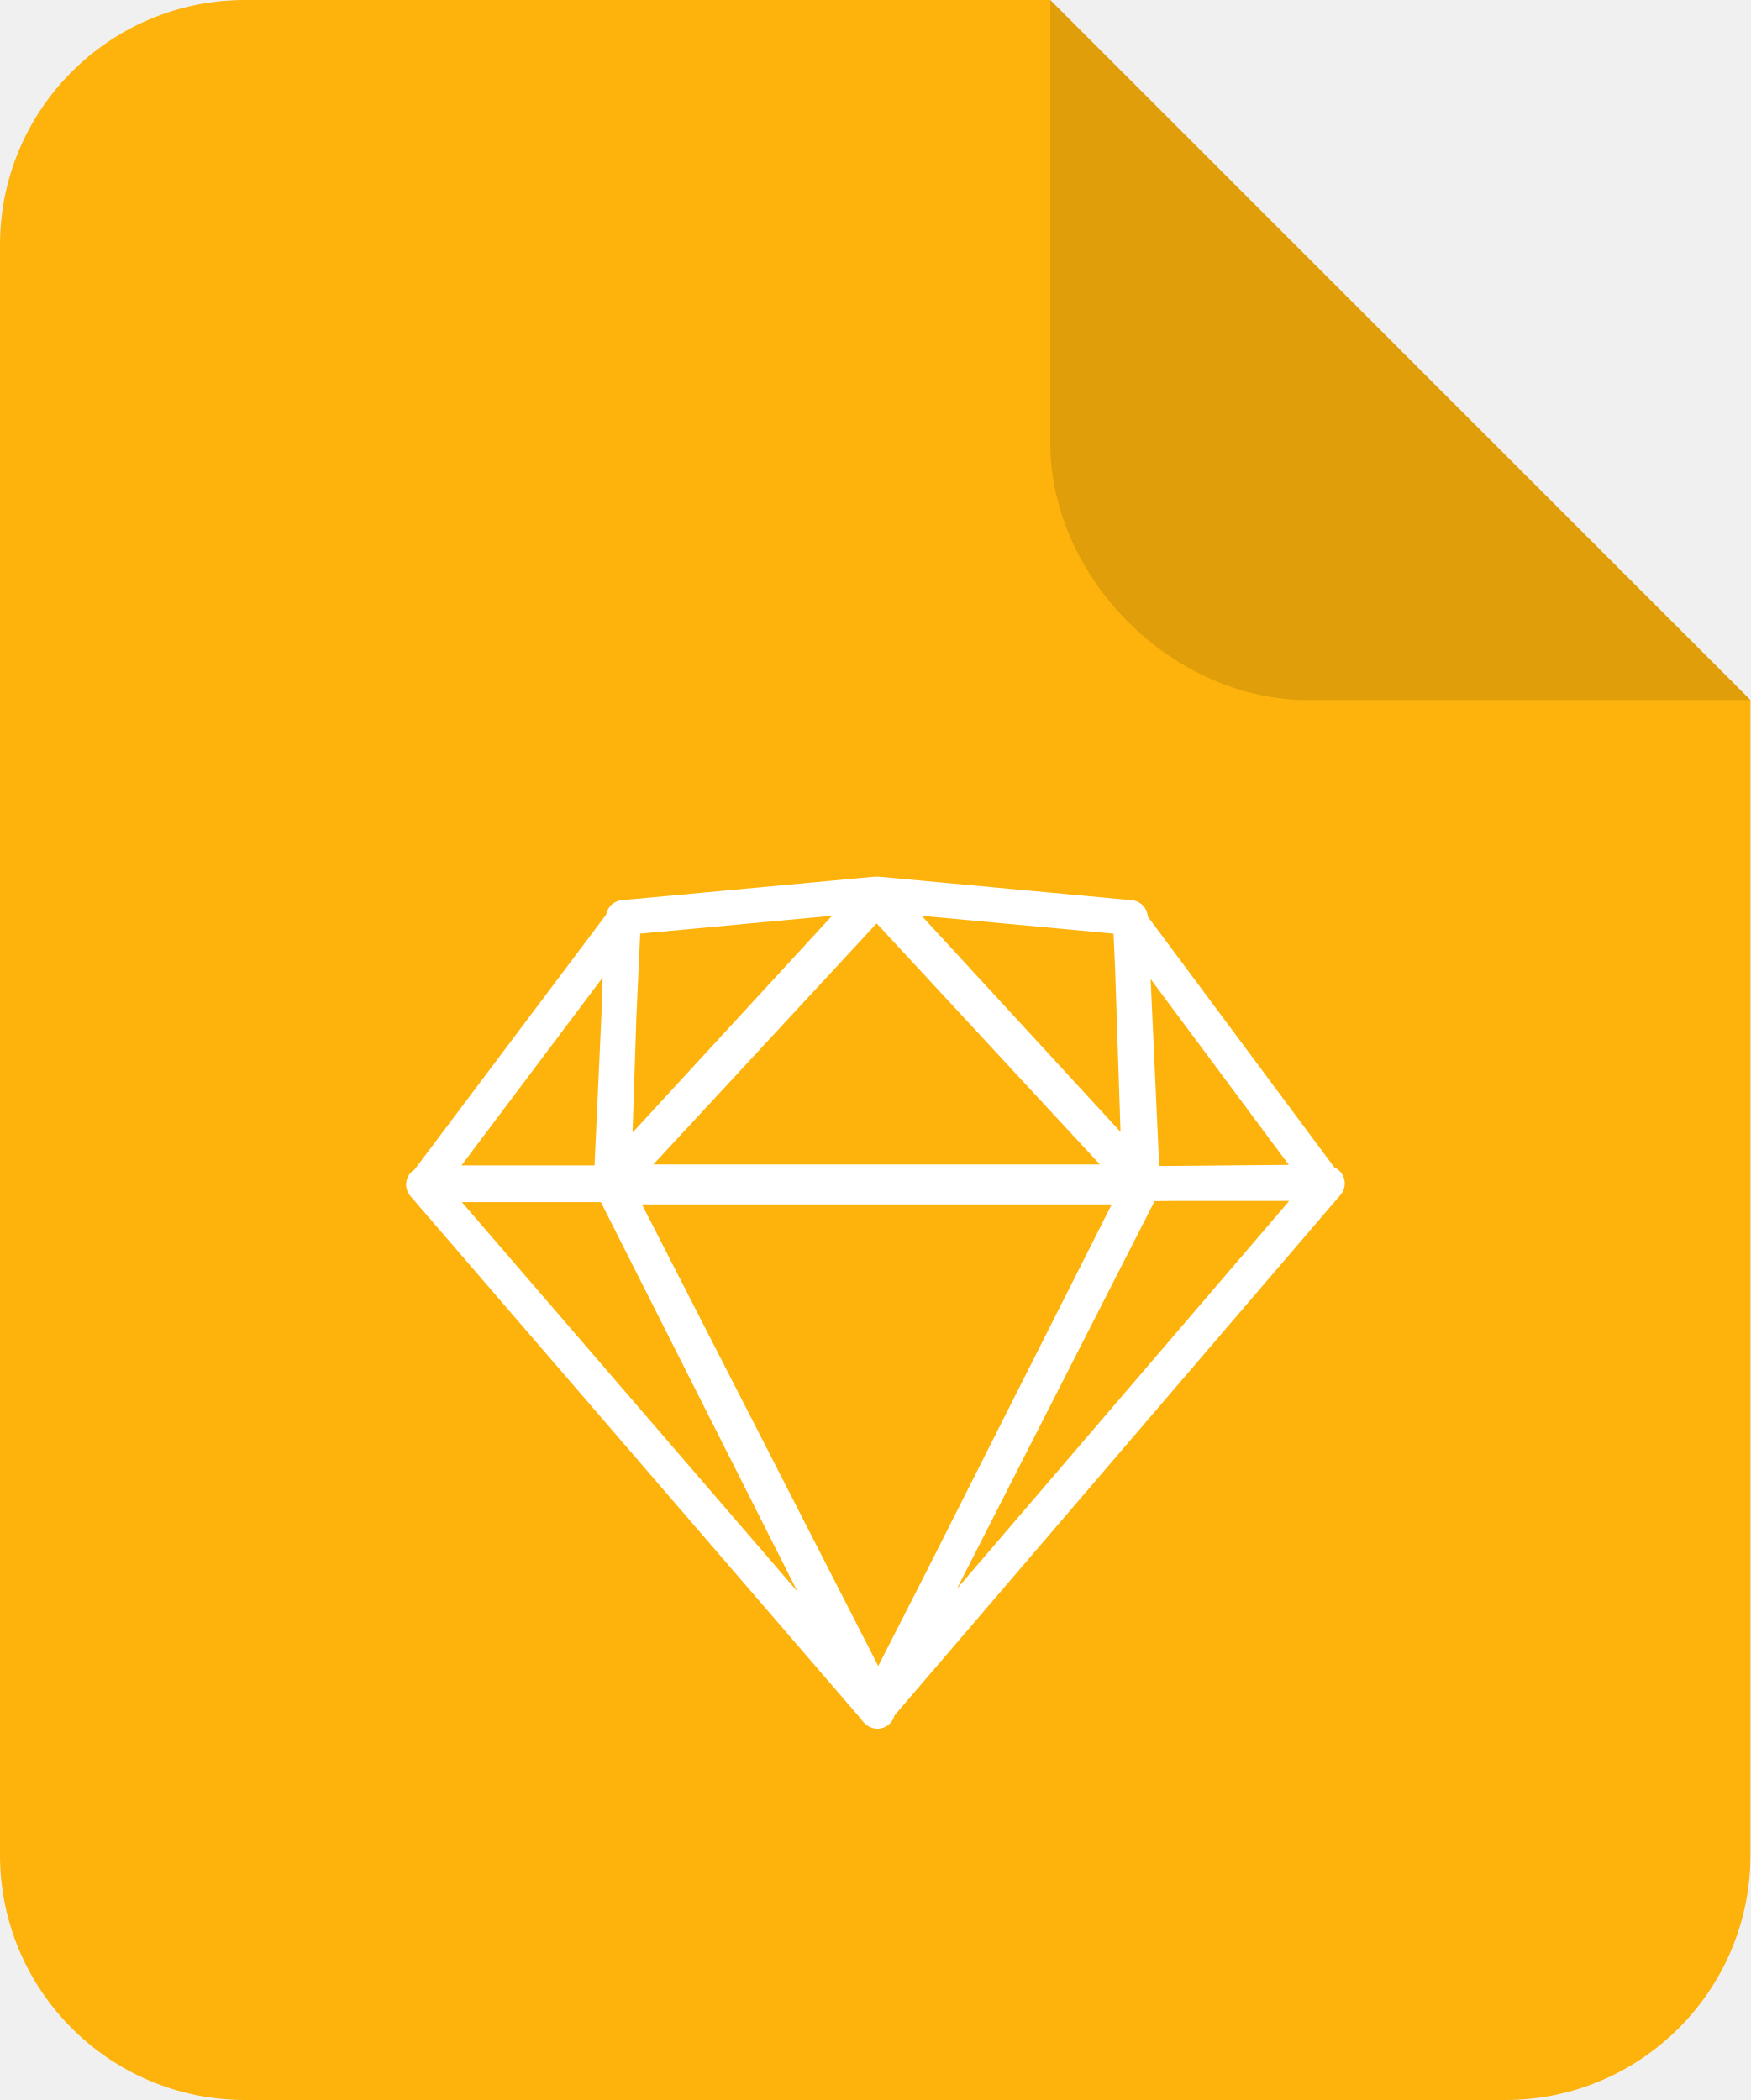
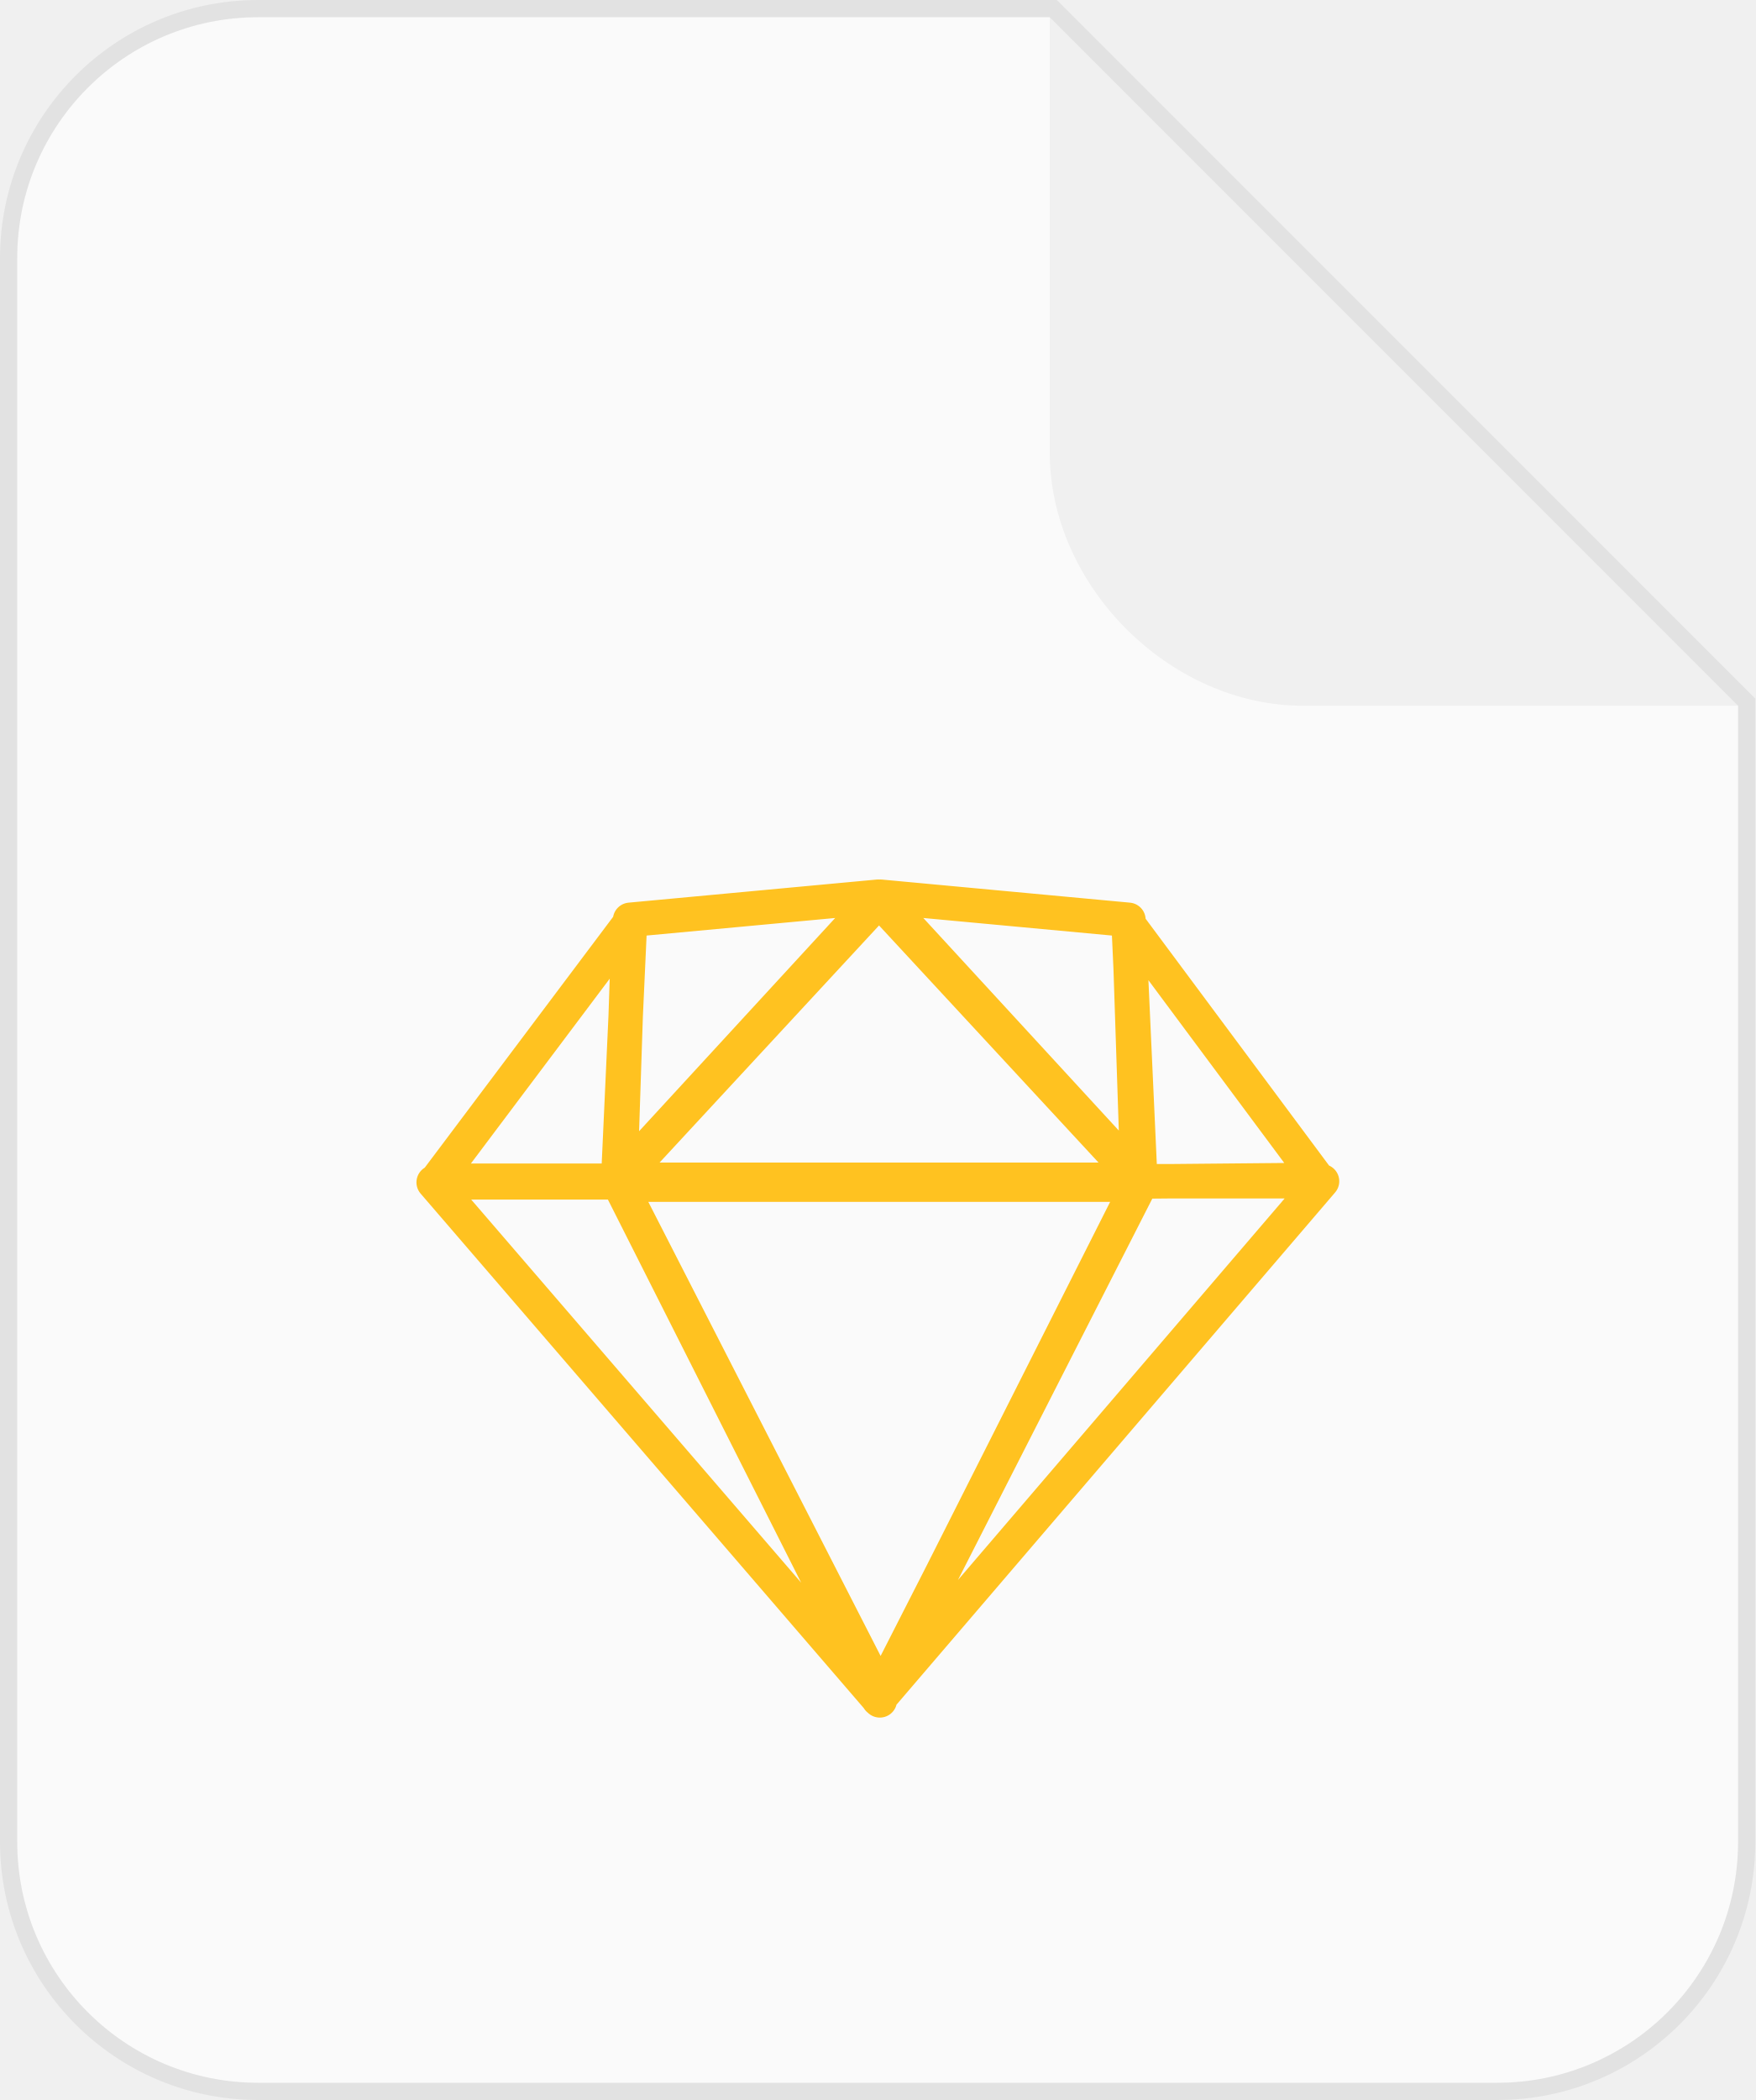
- <svg xmlns="http://www.w3.org/2000/svg" width="100" height="120">
+ <svg xmlns="http://www.w3.org/2000/svg" width="102" height="122">
  <g fill="none" fill-rule="evenodd">
-     <path fill="#FDB30B" d="M60 0l40 40v66c0 7.732-6.268 14-14 14H14c-7.732 0-14-6.268-14-14V14C0 6.268 6.268 0 14 0h46z" />
-     <path fill="#000" fill-opacity=".12" d="M100 40H74.707C66.975 40 60 33.025 60 25.293V0l40 40z" />
-     <path stroke="#FFF" stroke-linecap="round" stroke-linejoin="round" stroke-width="2" d="M50.03 51.094l-14.416 1.342-.69 15.078 15.105-16.42zm.127 0l14.416 1.342.689 15.078-15.105-16.42zm-15.119 16.73h30.213L50.174 97.401 35.038 67.823zm-10.677-.228l11.173-14.873-.493 14.873h-10.68zm51.244-.05L64.62 52.77l.492 14.872 10.492-.097zm-40.567-.006h30.086L50.081 51.293 35.038 67.54zm15.088 30.244L34.941 67.69H24.2l25.927 30.094zm-.076-.066l15.185-30.093h10.589L50.05 97.718z" />
+     <path fill="#FAFAFA" d="M61 1l40 40v66c0 7.732-6.268 14-14 14H15c-7.732 0-14-6.268-14-14V15C1 7.268 7.268 1 15 1h46z" />
+     <path fill="#000" fill-opacity=".06" fill-rule="nonzero" d="M61.414 0L102 40.586V107c0 8.284-6.716 15-15 15H15c-8.284 0-15-6.716-15-15V15C0 6.716 6.716 0 15 0h46.414zM61 1H15C7.268 1 1 7.268 1 15v92c0 7.732 6.268 14 14 14h72c7.732 0 14-6.268 14-14V41L61 1z" />
+     <path fill="#000" fill-opacity=".04" d="M101 41H75.707C67.975 41 61 34.025 61 26.293V1l40 40z" />
+     <path stroke="#FFC220" stroke-linecap="round" stroke-linejoin="round" stroke-width="2" d="M51.03 52.094l-14.416 1.342-.69 15.078 15.105-16.42zm.127 0l14.416 1.342.689 15.078-15.105-16.42zm-15.119 16.73h30.213L51.174 98.401 36.038 68.823zm-10.677-.228l11.173-14.873-.493 14.873h-10.68zm51.244-.05L65.62 53.77l.492 14.872 10.492-.097zm-40.567-.006h30.086L51.081 52.293 36.038 68.54zm15.088 30.244L35.941 68.69H25.2l25.927 30.094zm-.076-.066l15.185-30.093h10.589L51.05 98.718z" />
  </g>
</svg>
